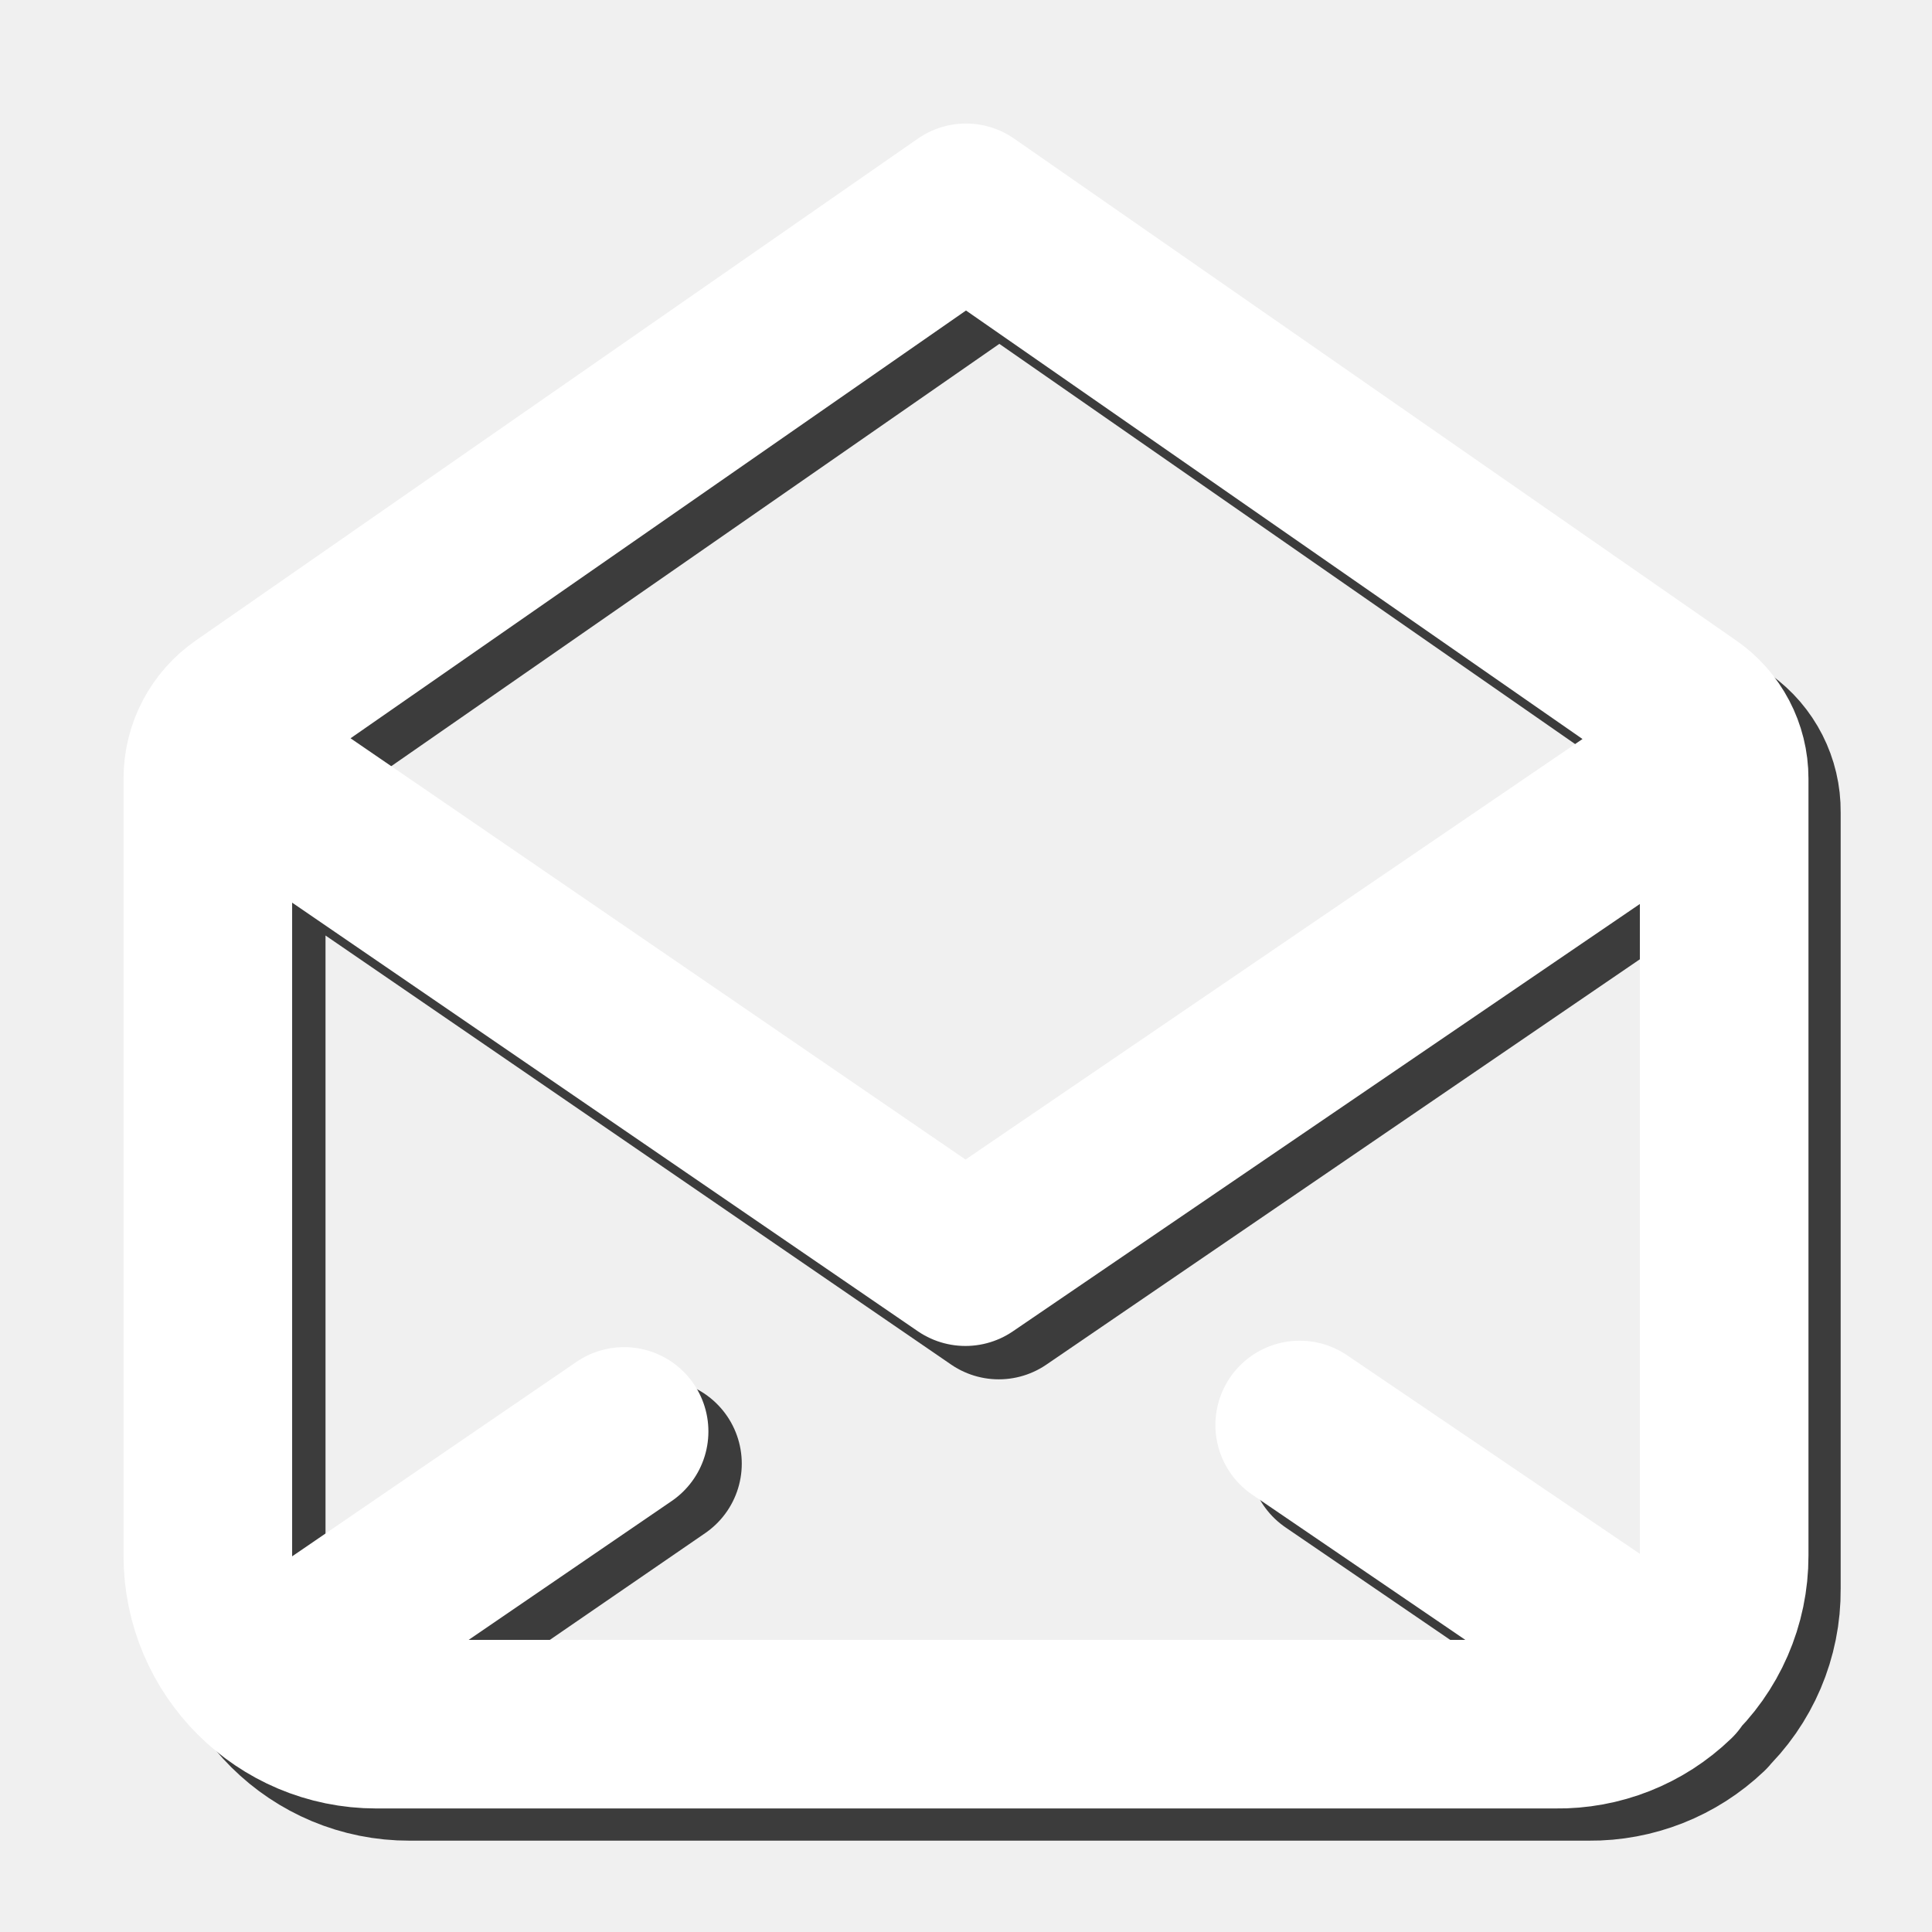
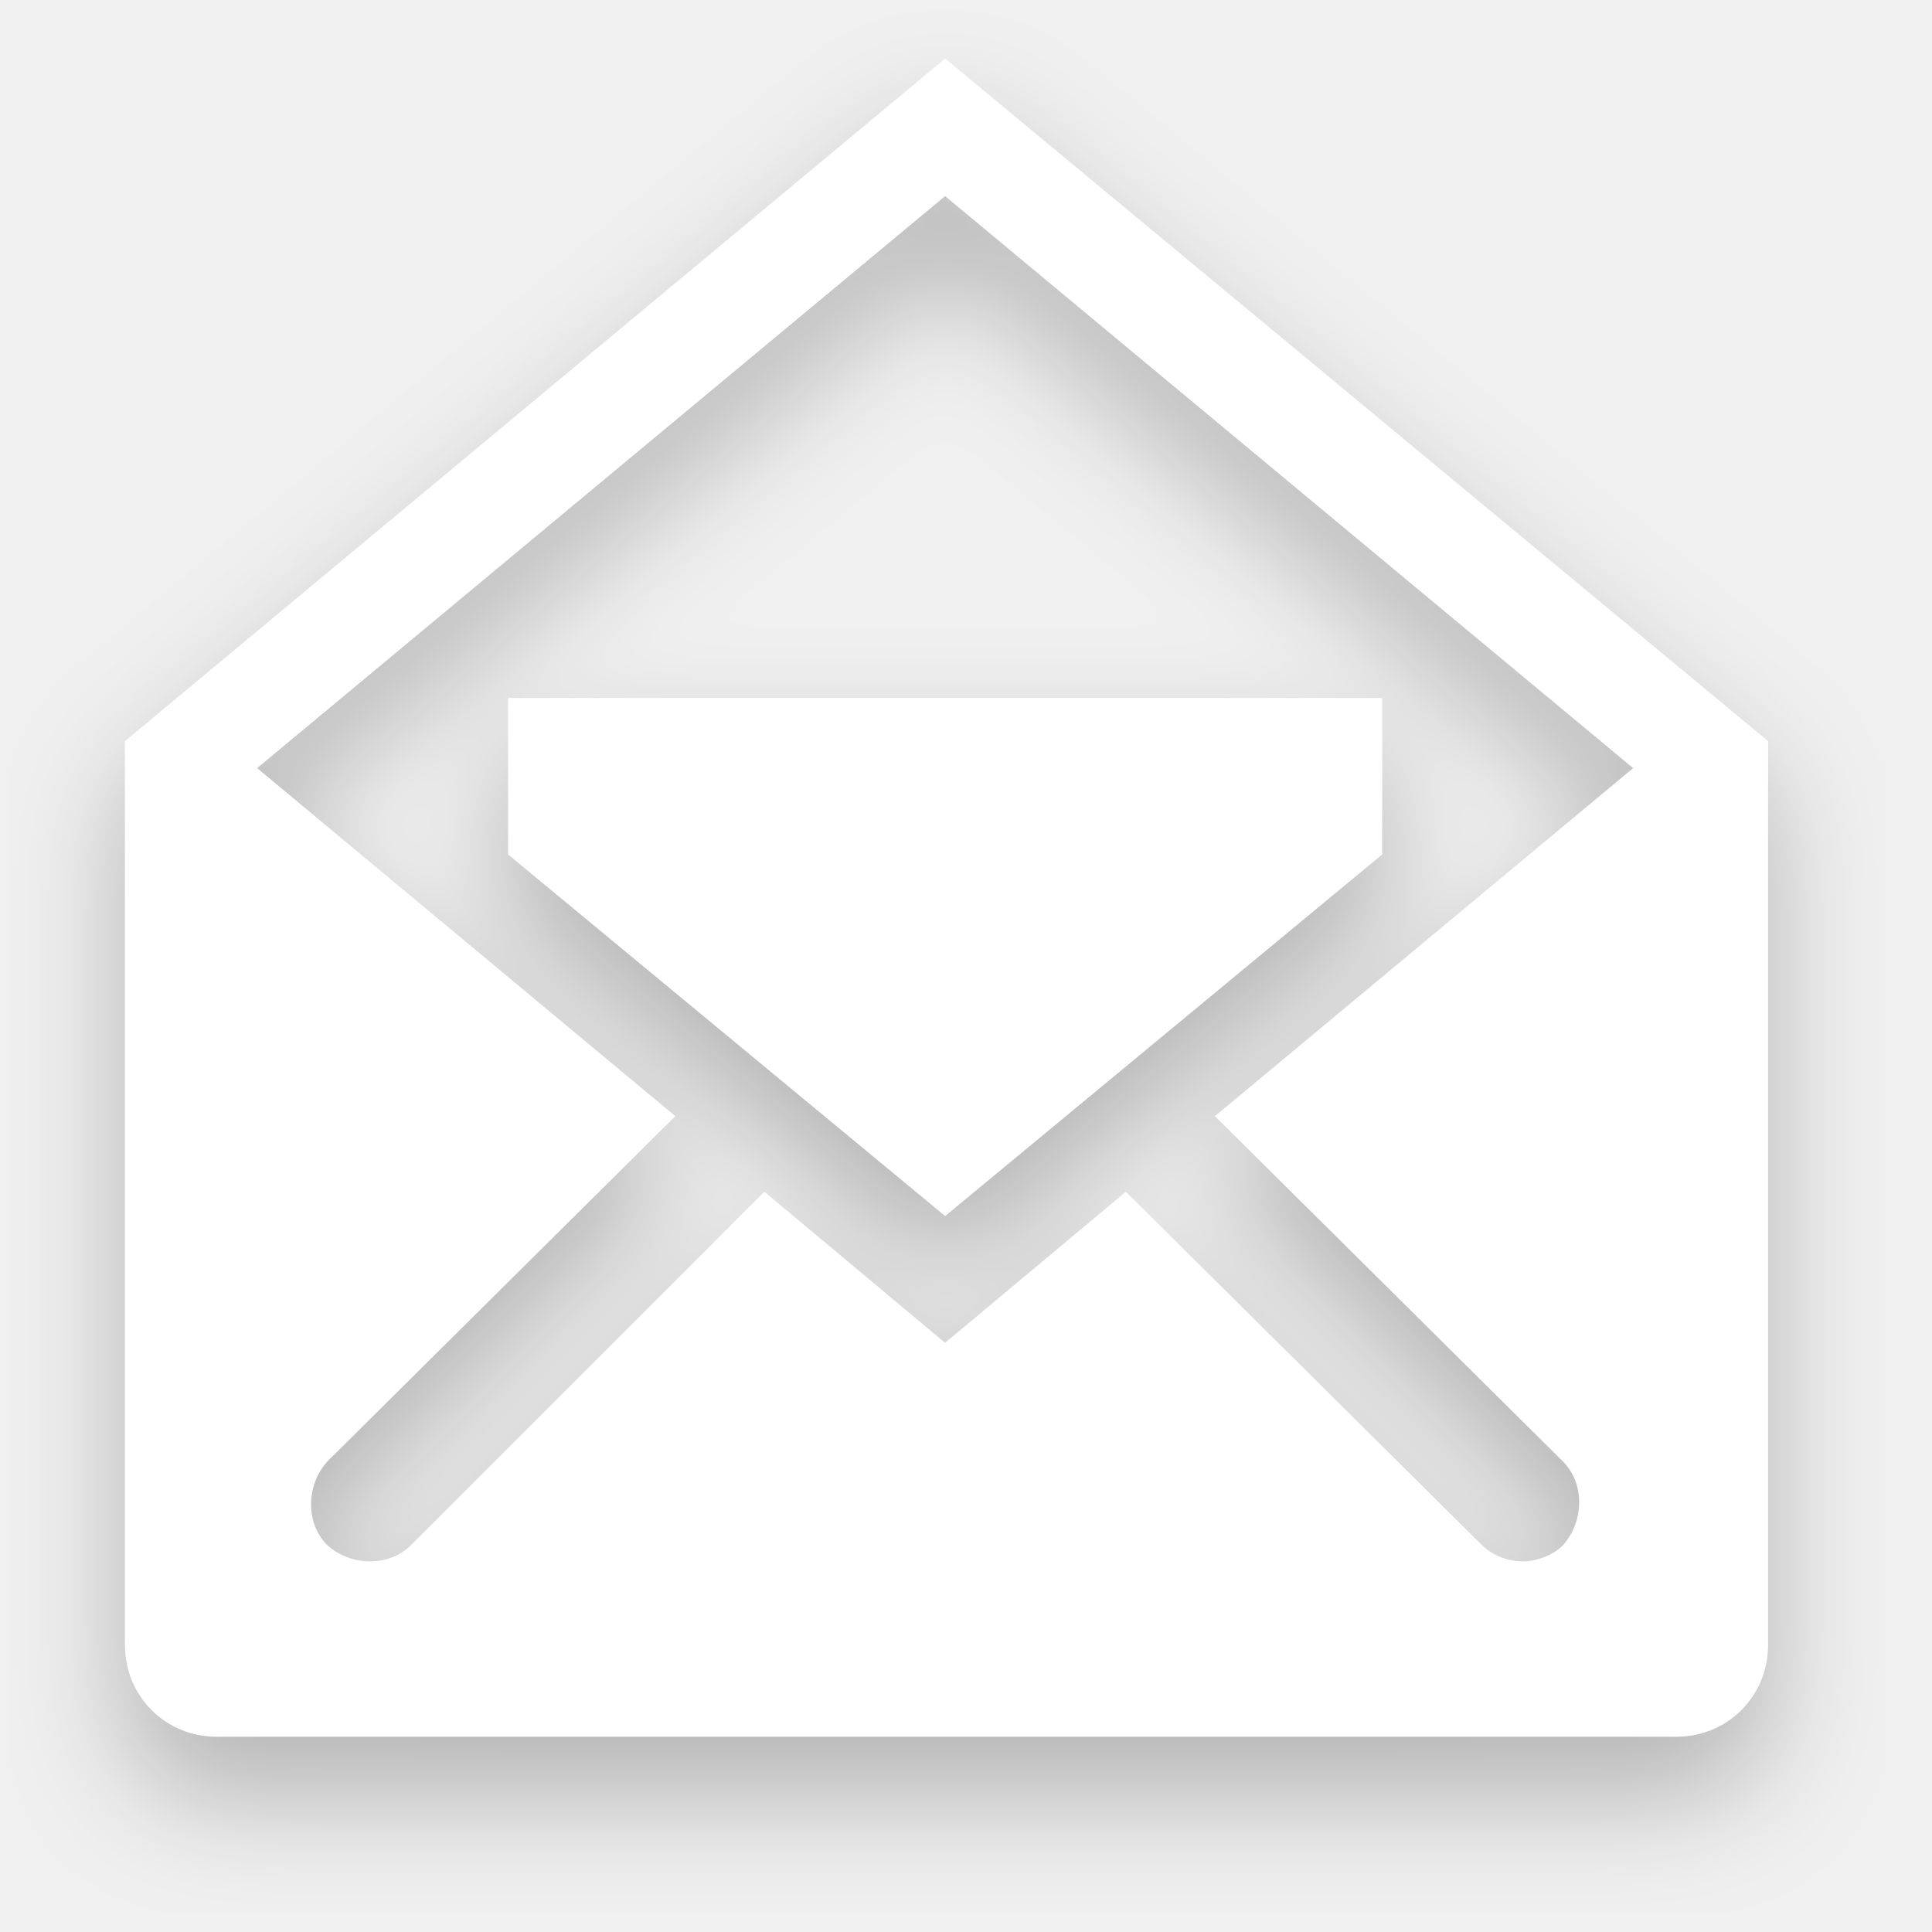
- <svg xmlns="http://www.w3.org/2000/svg" width="11.64mm" height="11.64mm" viewBox="0 0 33 33">
+ <svg xmlns="http://www.w3.org/2000/svg" width="33" height="33" viewBox="0 0 33 33" fill="none">
+   <g filter="url(#filter0_d)">
+     <path d="M16.144 1L2.134 12.659V28.098C2.134 28.974 2.825 29.665 3.701 29.665H28.633C29.508 29.665 30.2 28.974 30.2 28.098V12.659L16.144 1ZM26.697 24.964C27.066 25.333 27.066 25.978 26.697 26.393C26.513 26.577 26.236 26.669 26.006 26.669C25.775 26.669 25.499 26.577 25.314 26.393L19.231 20.356L16.143 22.936L13.056 20.356L7.019 26.393C6.65 26.762 6.005 26.762 5.59 26.393C5.221 26.024 5.221 25.379 5.59 24.964L11.535 19.065L4.392 13.12L16.143 3.35L27.895 13.12L20.752 19.065L26.697 24.964Z" fill="white" />
+     <path d="M23.609 11.922V14.595L16.144 20.771L8.678 14.595V11.922H23.609Z" fill="white" />
+   </g>
  <defs>
-     <style>.cls-1,.cls-5,.cls-7{fill:none;}.cls-2{isolation:isolate;}.cls-3{opacity:0.75;mix-blend-mode:multiply;}.cls-4{clip-path:url(#clip-path);}.cls-5{stroke:#000;}.cls-5,.cls-7{stroke-linecap:round;stroke-linejoin:round;stroke-width:2.88px;}.cls-6{clip-path:url(#clip-path-5);}.cls-7{stroke:#fff;}</style>
-     <clipPath id="clip-path">
-       <rect class="cls-1" x="2.68" y="2.68" width="28.78" height="28.78" />
-     </clipPath>
-     <clipPath id="clip-path-5">
-       <rect class="cls-1" x="2.11" y="2.11" width="28.78" height="28.78" />
-     </clipPath>
+     <filter id="filter0_d" x="0.134" y="0" width="32.066" height="32.665" filterUnits="userSpaceOnUse" color-interpolation-filters="sRGB">
+       <feFlood flood-opacity="0" result="BackgroundImageFix" />
+       <feColorMatrix in="SourceAlpha" type="matrix" values="0 0 0 0 0 0 0 0 0 0 0 0 0 0 0 0 0 0 127 0" />
+       <feOffset dy="1" />
+       <feGaussianBlur stdDeviation="1" />
+       <feColorMatrix type="matrix" values="0 0 0 0 0 0 0 0 0 0 0 0 0 0 0 0 0 0 0.25 0" />
+       <feBlend mode="normal" in2="BackgroundImageFix" result="effect1_dropShadow" />
+       <feBlend mode="normal" in="SourceGraphic" in2="effect1_dropShadow" result="shape" />
+     </filter>
  </defs>
-   <g class="cls-2">
-     <g id="Layer_1" data-name="Layer 1">
-       <g class="cls-3">
-         <g class="cls-4">
-           <g class="cls-4">
-             <path class="cls-5" d="M29.4,12.69,17.07,4.12,4.73,12.69a1.45,1.45,0,0,0-.61,1.18V27.14A2.87,2.87,0,0,0,7,30H27.14a2.86,2.86,0,0,0,2-.79L22.77,24.9l6.34,4.33A2.84,2.84,0,0,0,30,27.14V13.87A1.43,1.43,0,0,0,29.4,12.69ZM5.06,29.24,11.23,25Zm12-7.12-12-8.23,12,8.23,12.05-8.23Z" />
-           </g>
-         </g>
-       </g>
-       <g class="cls-6">
-         <g class="cls-6">
-           <path class="cls-7" d="M28.83,12.12,16.5,3.55,4.17,12.12a1.43,1.43,0,0,0-.62,1.18V26.57a2.88,2.88,0,0,0,2.88,2.88H26.57a2.82,2.82,0,0,0,2-.79L22.2,24.34l6.34,4.32a2.84,2.84,0,0,0,.91-2.09V13.3A1.43,1.43,0,0,0,28.83,12.12ZM4.49,28.67l6.17-4.22Zm12-7.12-12-8.22,12,8.22,12.06-8.22Z" />
-         </g>
-       </g>
-     </g>
-   </g>
</svg>
